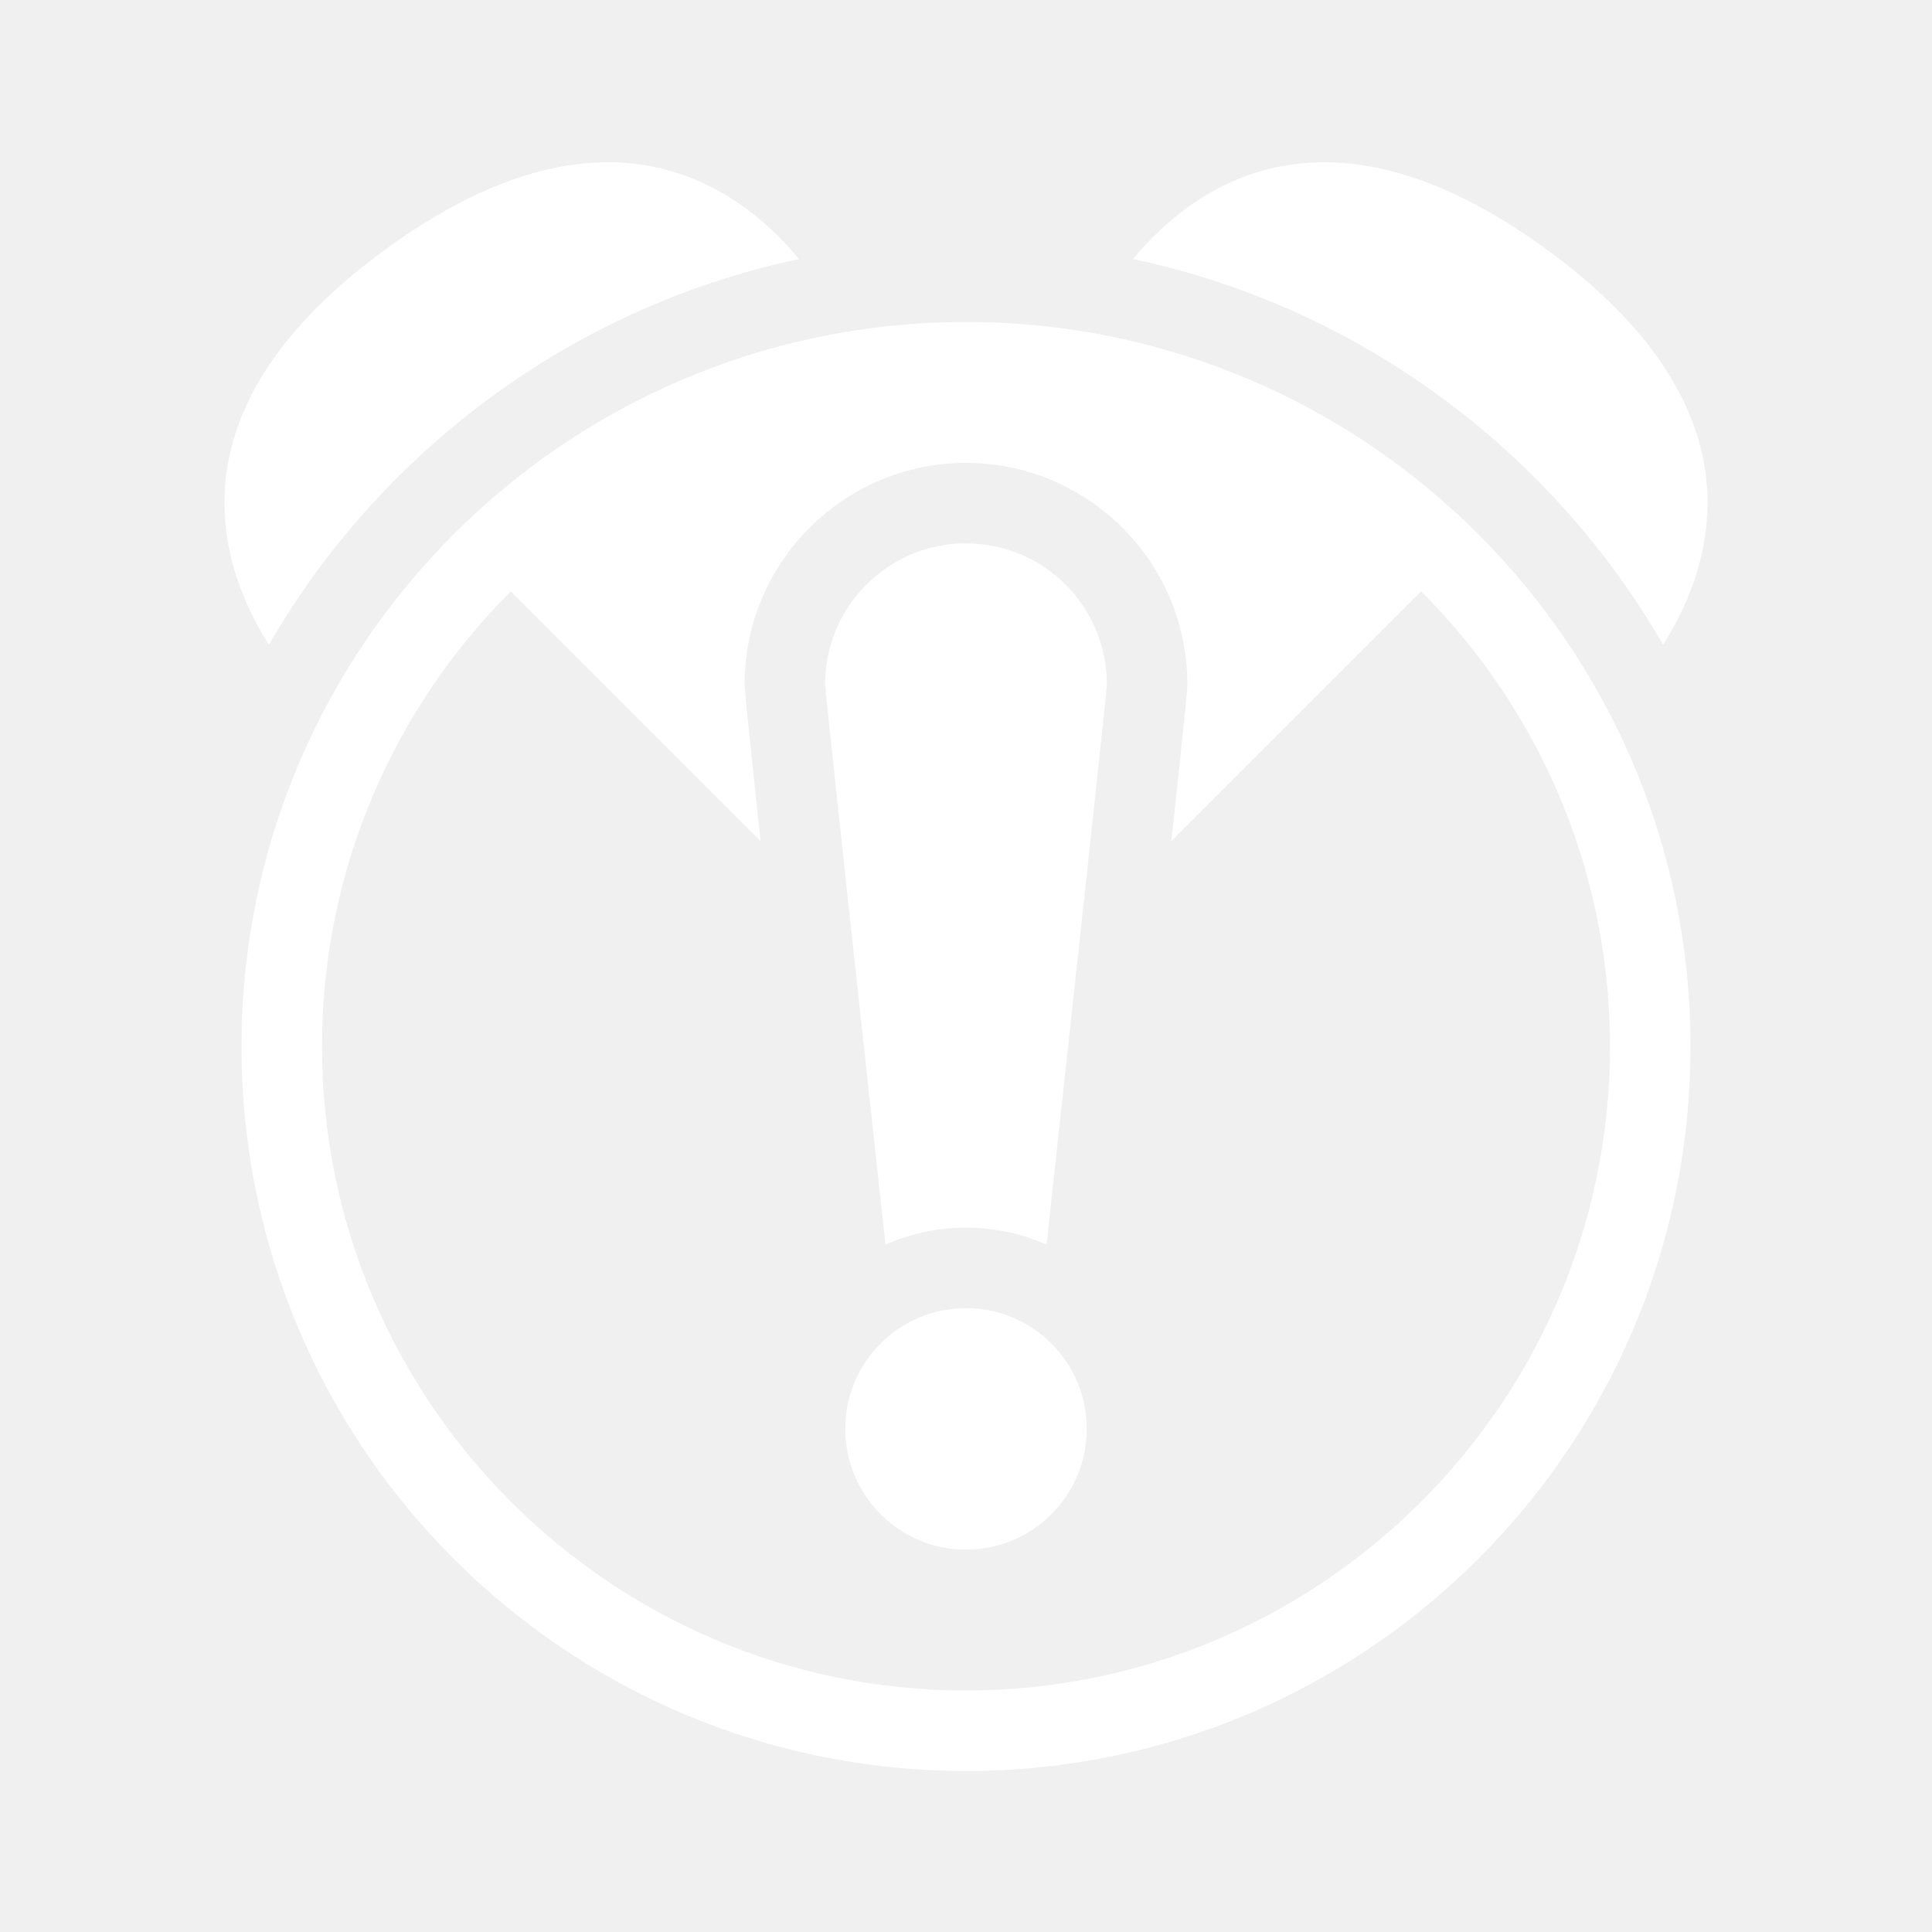
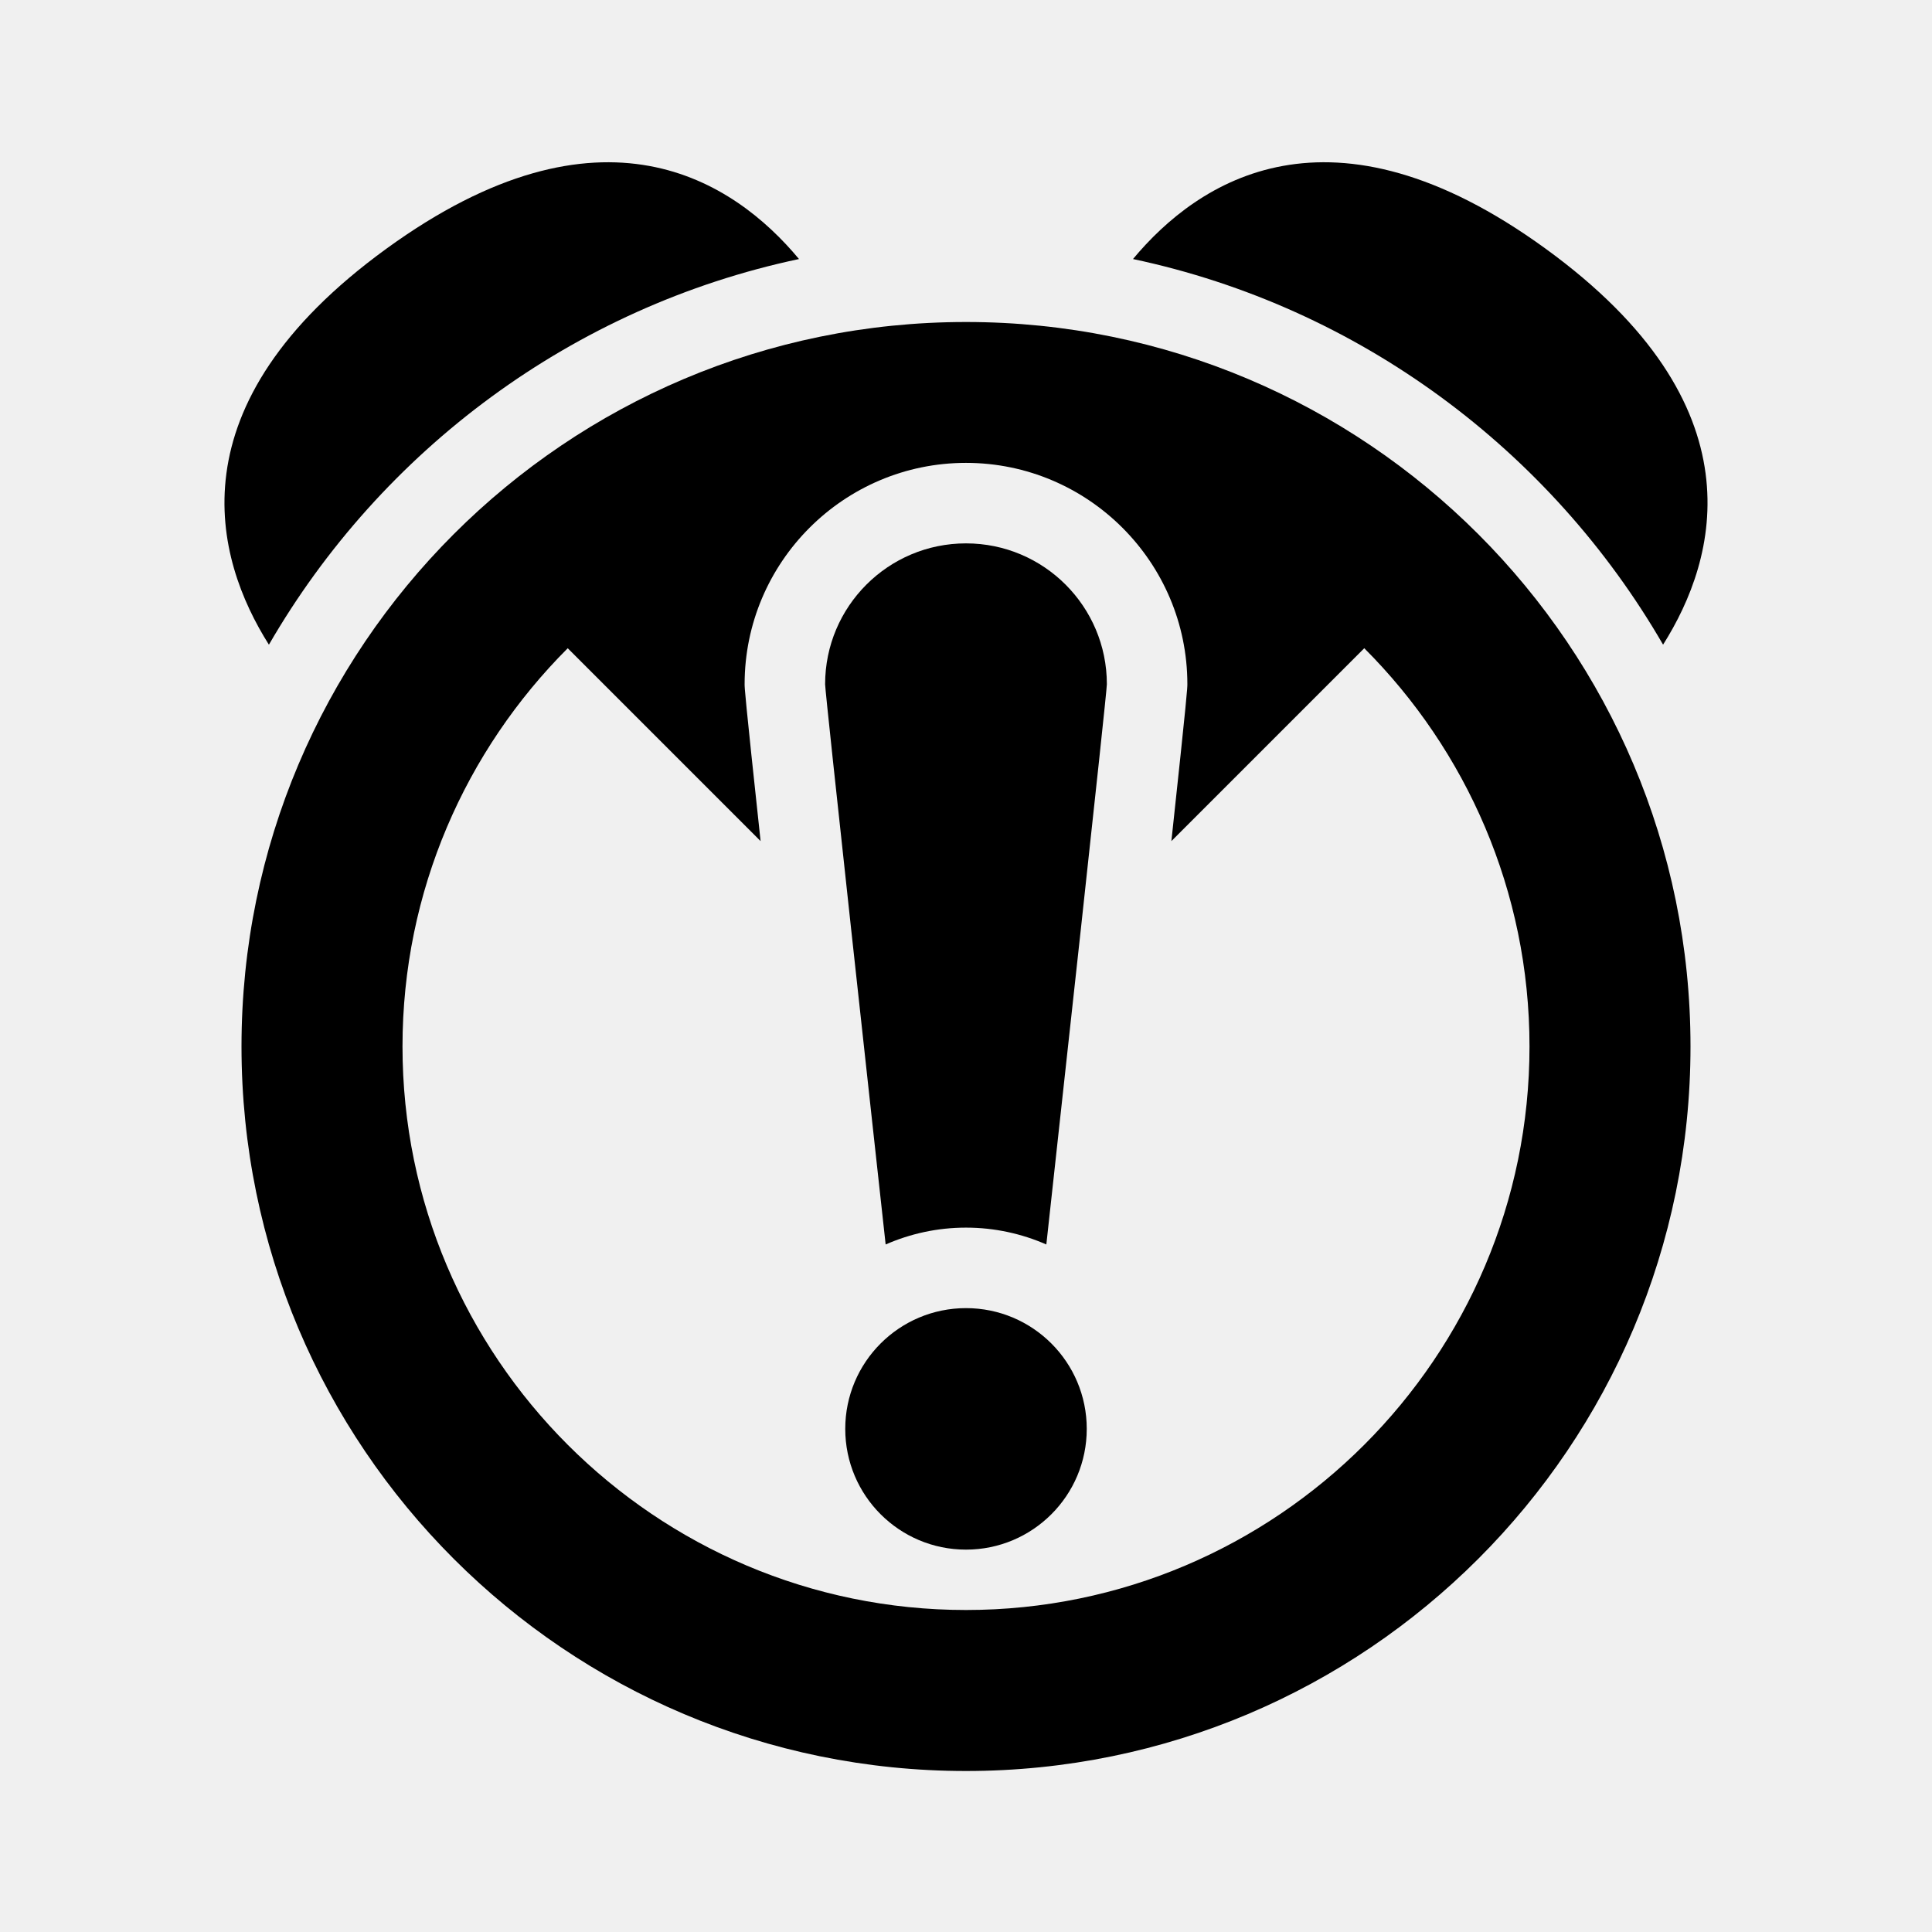
- <svg xmlns="http://www.w3.org/2000/svg" version="1.1" id="Layer_1" x="0px" y="0px" width="192px" height="192px" viewBox="0 0 192 192" enable-background="new 0 0 192 192" xml:space="preserve">
-   <g>
-     <path fill="#FFFFFF" d="M165.278,64.071c5.392-8.533,9.751-23.788-11.676-39.355   c-21.396-15.545-34.551-6.731-41.01,1.026   C135.081,30.505,154.097,44.747,165.278,64.071z" />
-     <path fill="#FFFFFF" d="M79.408,25.741c-6.459-7.757-19.613-16.571-41.01-1.025   C16.971,40.283,21.33,55.538,26.722,64.071   C37.903,44.747,56.919,30.504,79.408,25.741z" />
-     <path fill="#FFFFFF" d="M96,32c-39.765,0-72,32.235-72,72c0,39.764,32.235,72,72,72   C135.764,176,168,143.764,168,104C168,64.235,135.764,32,96,32z M96,168   c-35.29,0-64-28.71-64-64c0-17.645,7.177-33.644,18.766-45.232l24.823,24.822   C74,68.822,74,68.426,74,68c0-12.131,9.87-22,22-22s22,9.869,22,22   c0,0.423-0.001,0.815-1.59,15.59l24.823-24.824C152.822,70.355,160,86.355,160,104   C160,139.29,131.29,168,96,168z" />
-     <path fill="#FFFFFF" d="M96,54c-7.732,0-14,6.268-14,14   c0,0.685,3.626,33.992,5.996,55.684C90.449,122.607,93.153,122,96,122   c2.846,0,5.55,0.607,8.004,1.684C106.373,101.993,110,68.686,110,68   C110,60.268,103.733,54,96,54z" />
-     <circle fill="#FFFFFF" cx="96" cy="142" r="12" />
-   </g>
+ <svg xmlns="http://www.w3.org/2000/svg" version="1.1" id="Foreground_1_" x="0px" y="0px" width="192px" height="192px" viewBox="0 0 192 192" enable-background="new 0 0 192 192" xml:space="preserve">
+   <path d="M96,32c-39.765,0-72,32.235-72,72s32.236,72,72,72c39.764,0,72-32.235,72-72S135.765,32,96,32z M96,160  c-30.879,0-56-25.121-56-56c0-15.439,6.28-29.439,16.42-39.579l19.167,19.167C74,68.856,73.999,68.366,73.999,68  c0-12.131,9.869-22,22-22s22,9.869,22,21.992c0.001,0.368,0,0.861-1.588,15.596l19.168-19.168C145.72,74.561,152,88.561,152,104  C152,134.879,126.879,160,96,160z" />
+   <path d="M79.403,25.743C72.946,17.984,59.8,9.167,38.398,24.717c-21.43,15.569-17.067,30.818-11.674,39.351  C37.905,44.747,56.917,30.506,79.403,25.743z" />
+   <path d="M165.275,64.066c5.393-8.532,9.756-23.781-11.674-39.351c-21.4-15.549-34.548-6.73-41.005,1.028  C135.082,30.506,154.095,44.745,165.275,64.066z" />
+   <path d="M96,122c2.839,0,5.536,0.604,7.984,1.674C105.112,113.412,110,68.901,109.999,68c0-7.732-6.267-14-14-14  c-7.732,0-14,6.268-14,14c0,0.898,4.888,45.413,6.016,55.674C90.463,122.604,93.161,122,96,122z" />
+   <circle cx="96" cy="142" r="12" />
</svg>
